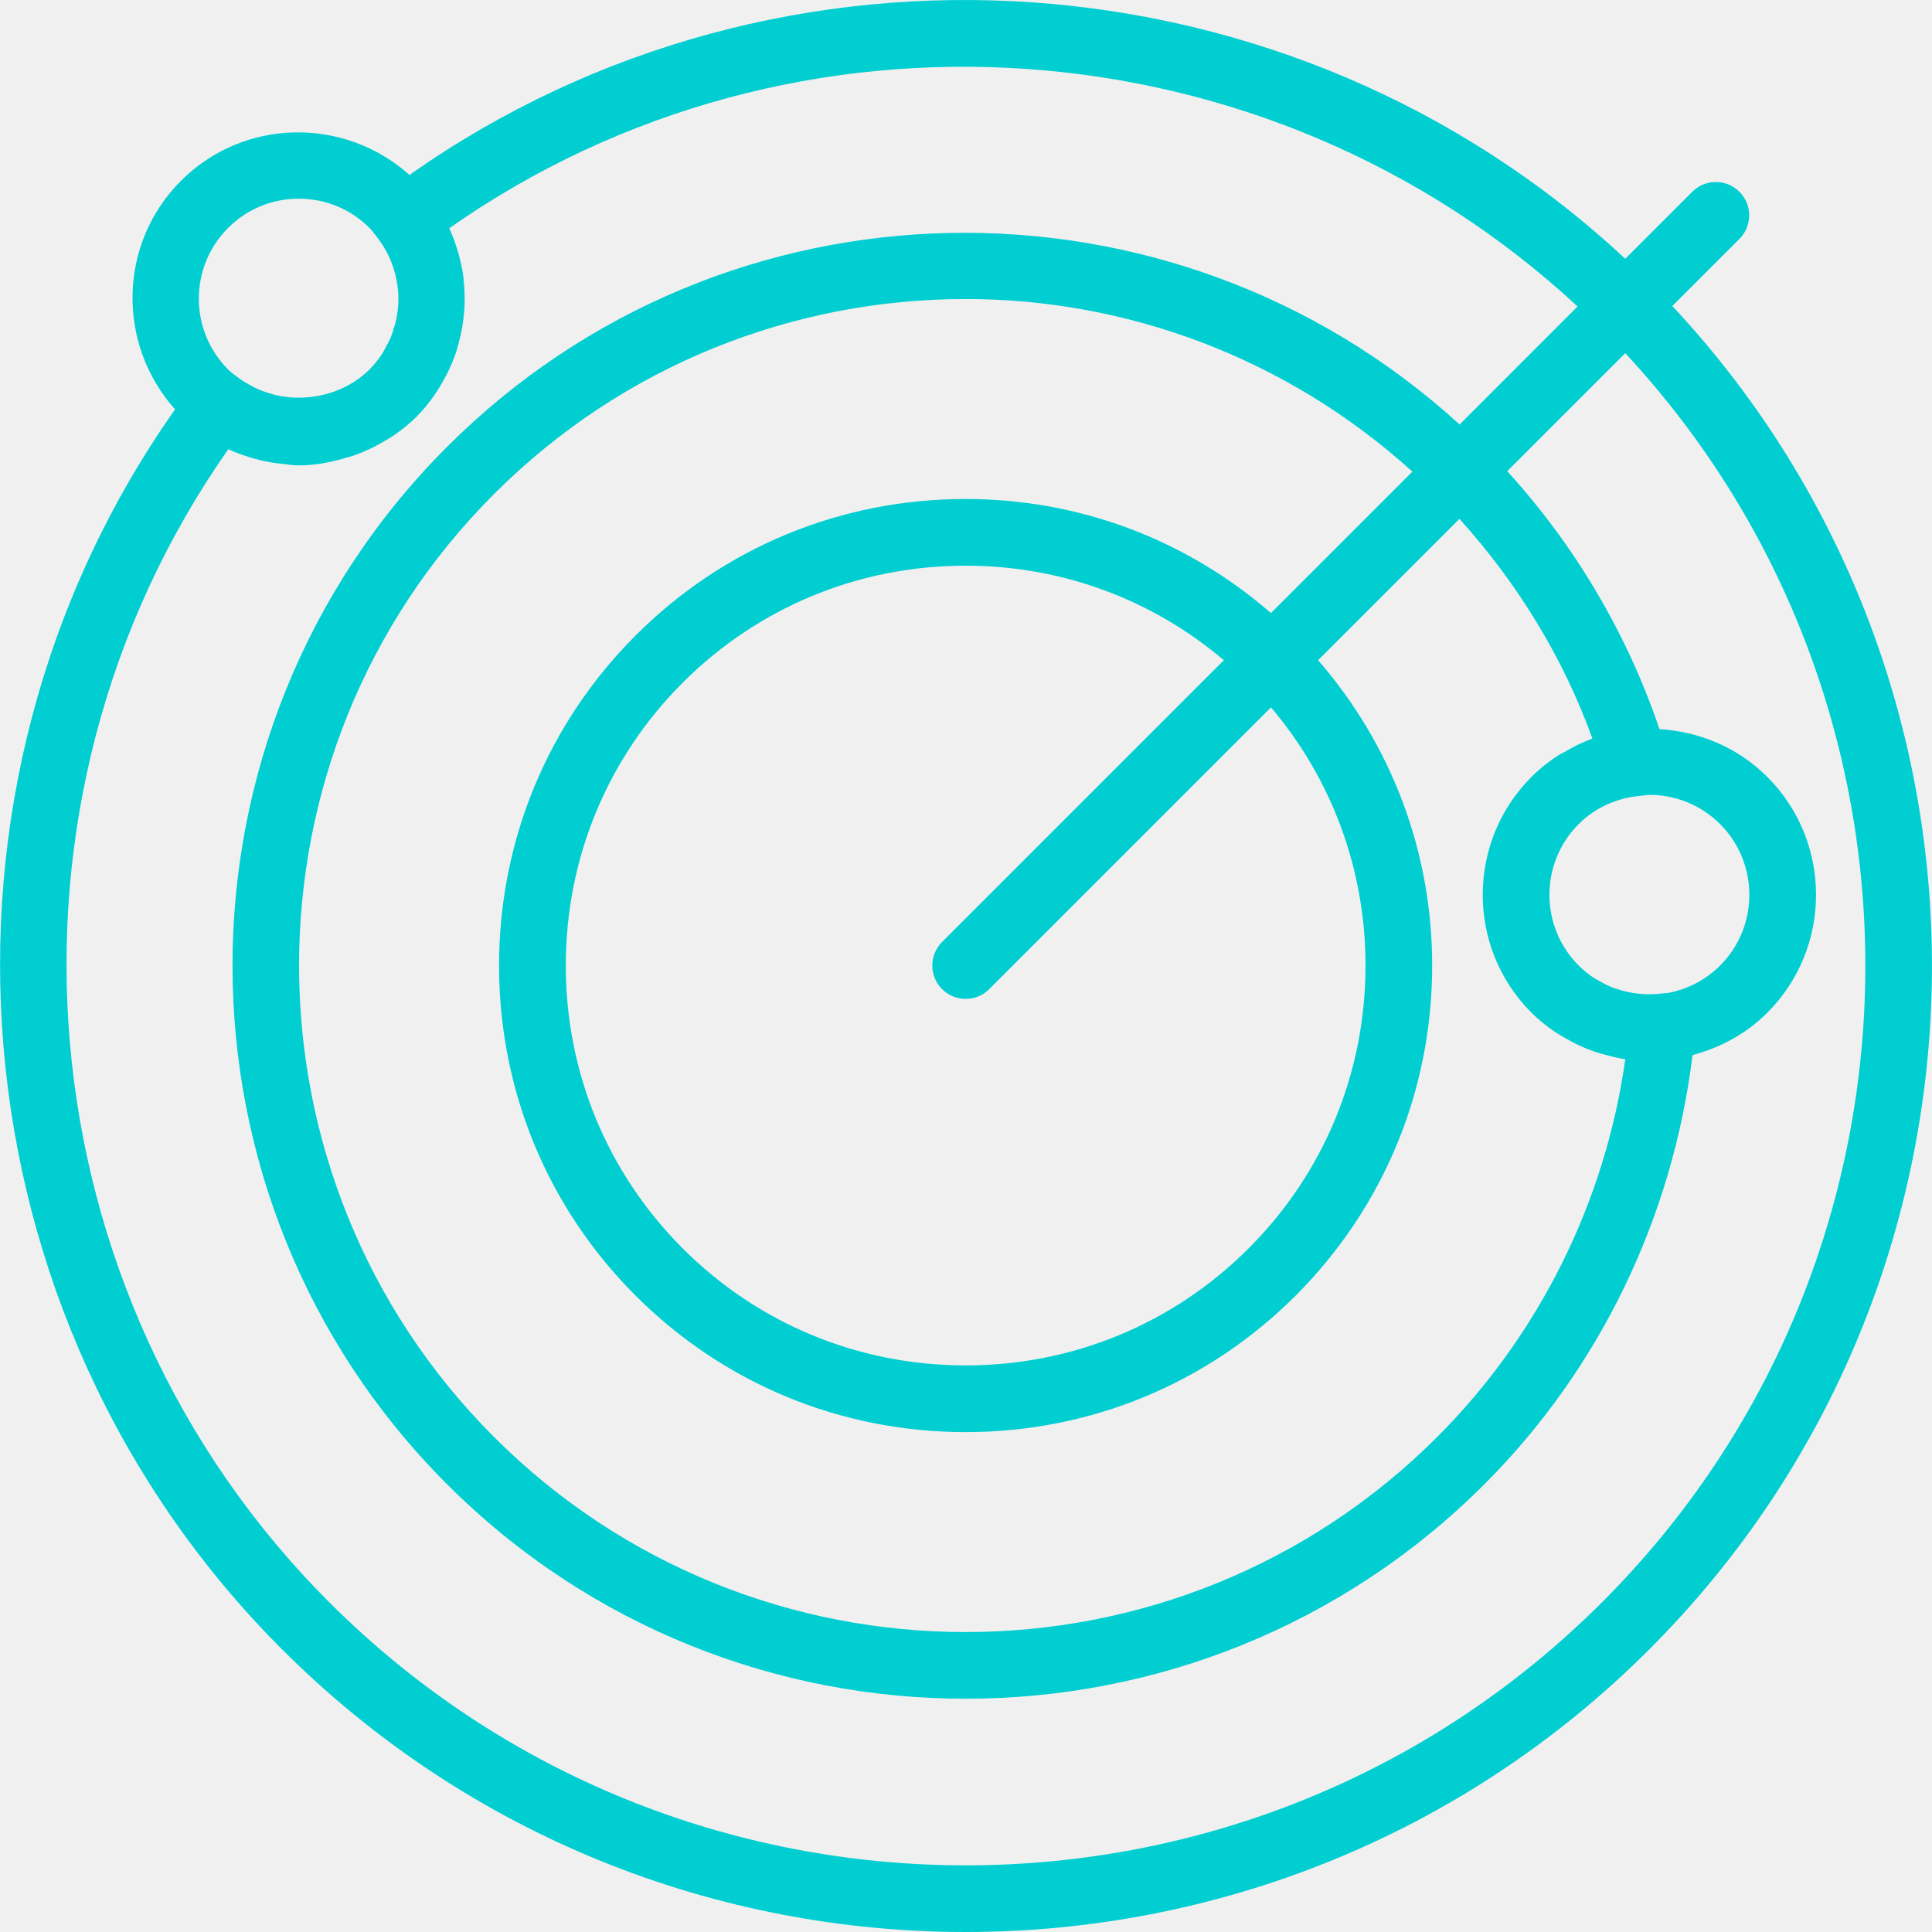
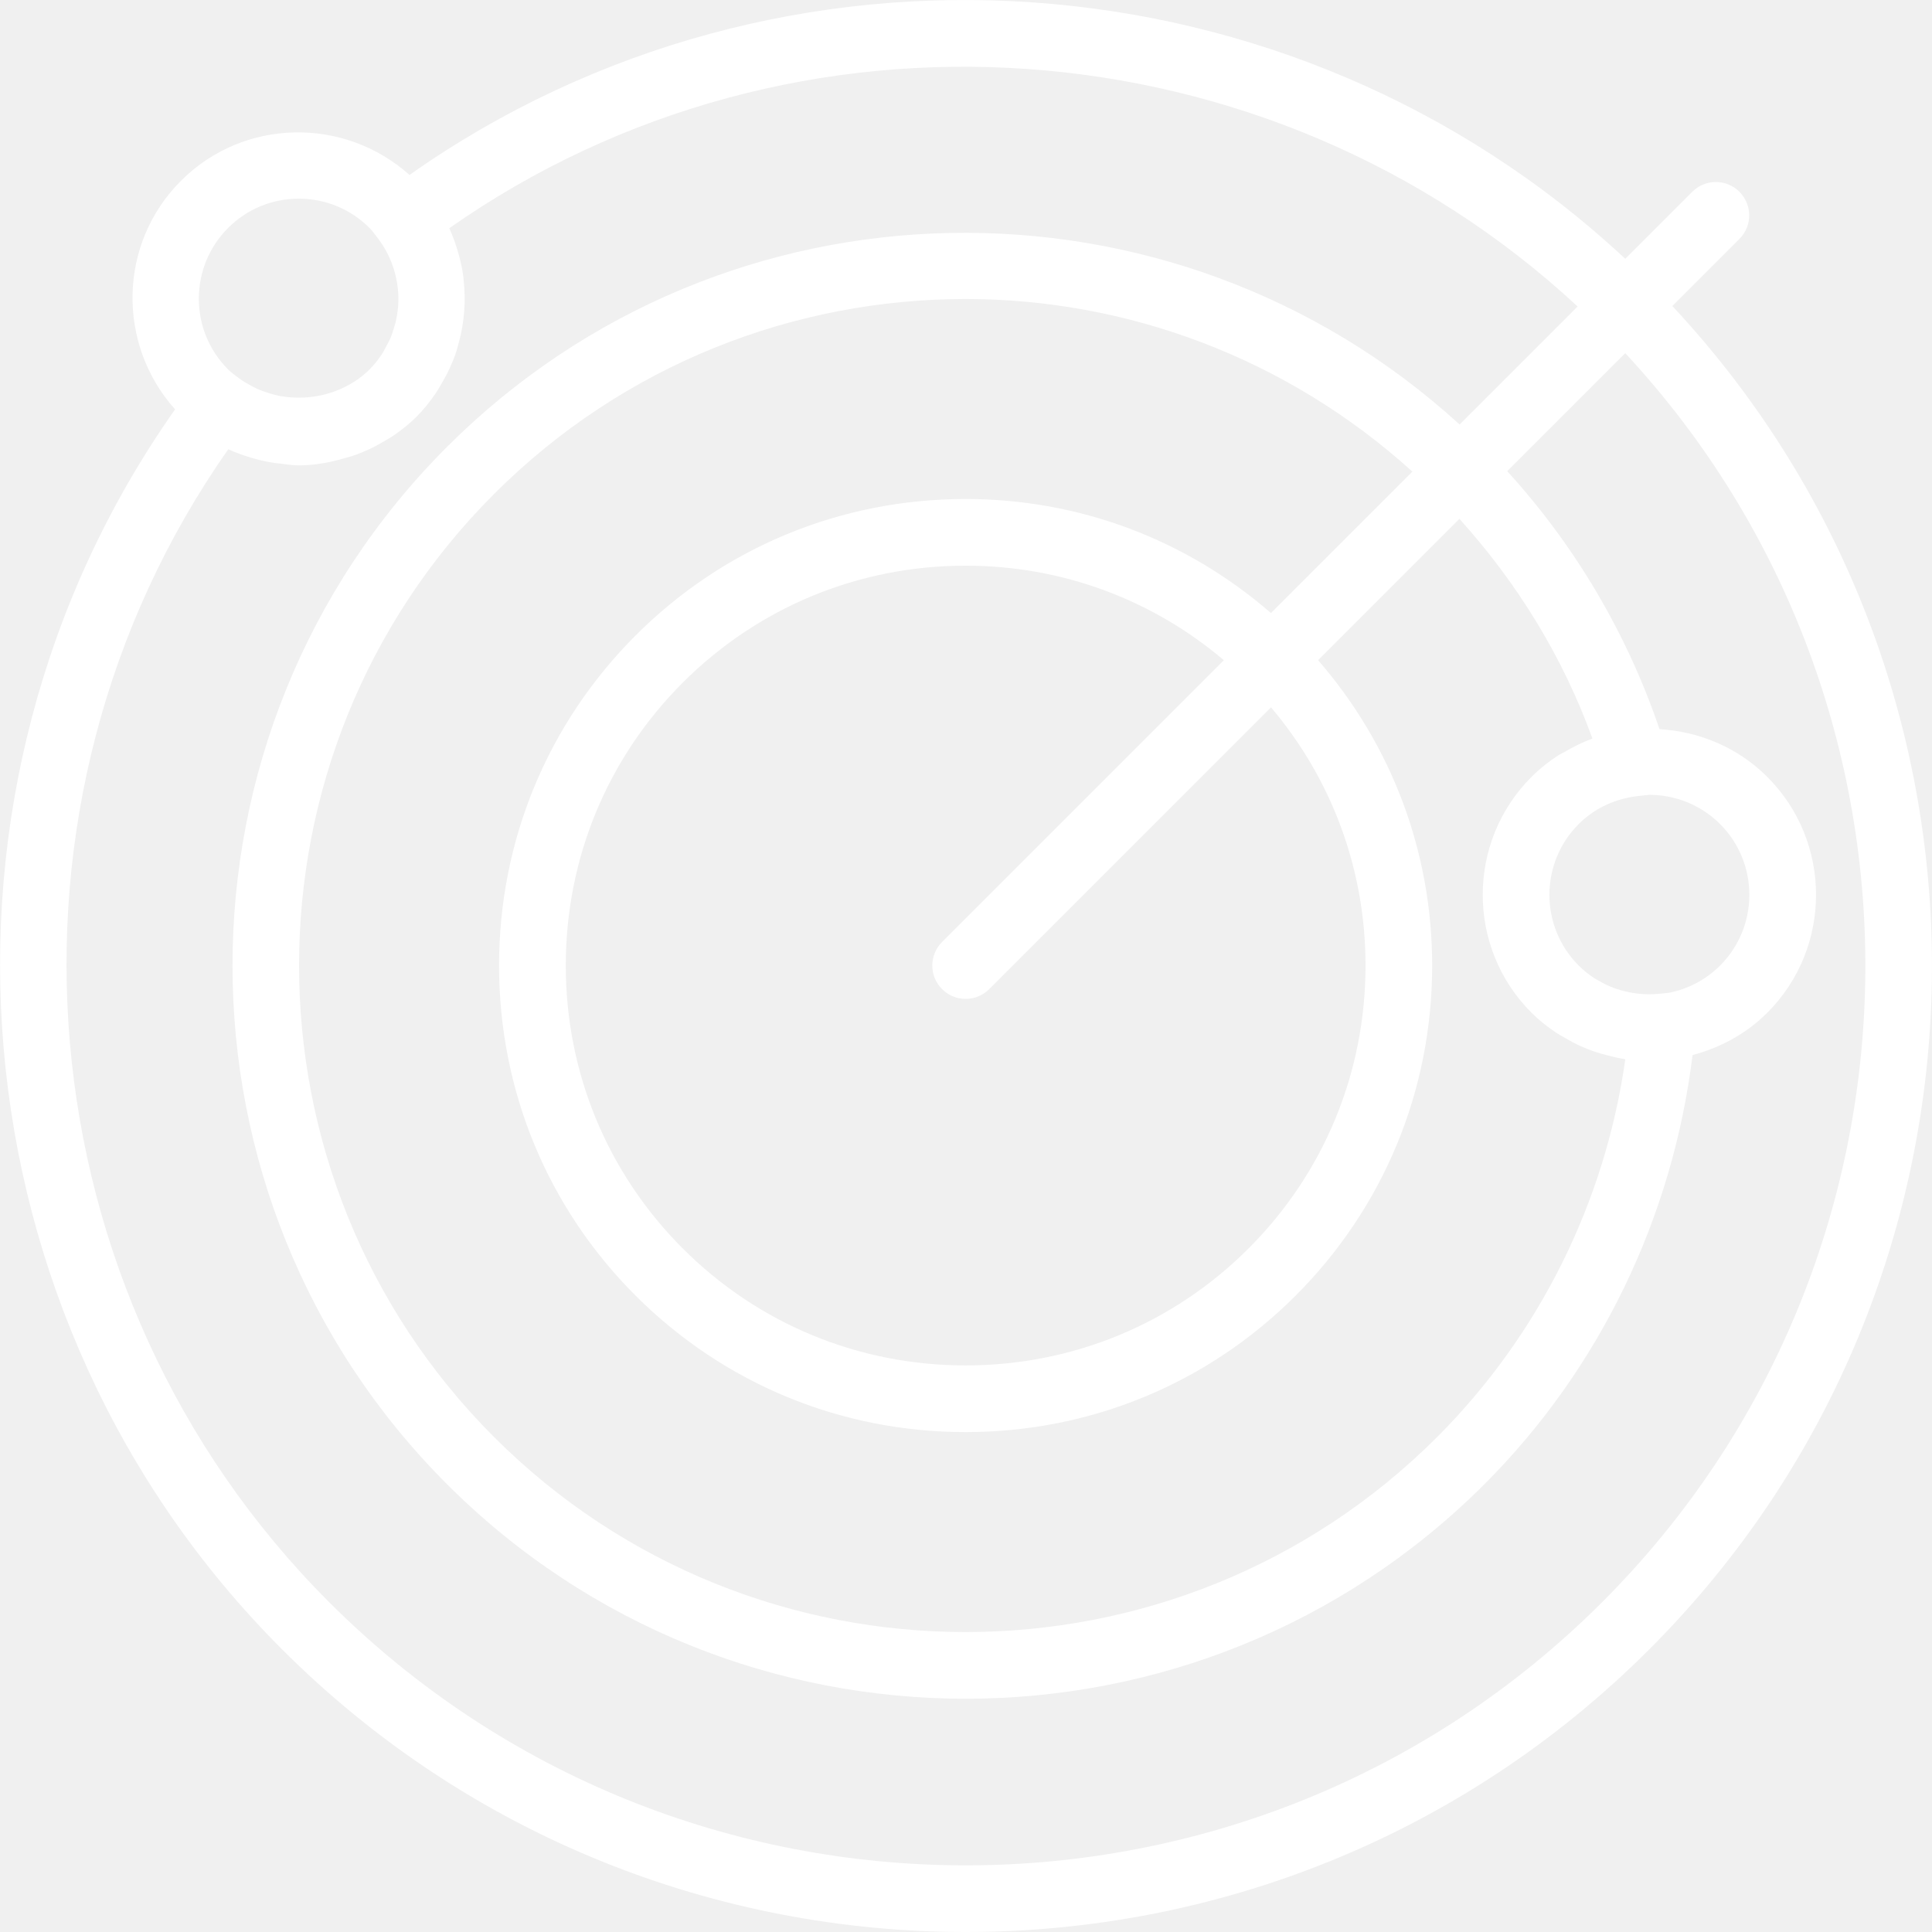
<svg xmlns="http://www.w3.org/2000/svg" version="1.1" id="Capa_1" x="0px" y="0px" viewBox="0 0 57.945 57.945" style="enable-background:new 0 0 57.945 57.945;" xml:space="preserve">
-   <path style="fill:darkturquoise" d="M50.157,9.178l2.012-2.012c0.391-0.391,0.391-1.023,0-1.414s-1.023-0.391-1.414,0l-2.01,2.01  c-9.974-9.305-25.32-10.368-36.463-2.515C10.321,3.494,7.309,3.54,5.427,5.423c-1.882,1.882-1.929,4.895-0.176,6.855  c-8.045,11.414-6.738,27.243,3.206,37.187c5.653,5.653,13.08,8.48,20.506,8.48s14.853-2.827,20.506-8.48  C60.537,38.395,60.762,20.533,50.157,9.178z M6.841,6.837C7.407,6.27,8.16,5.959,8.962,5.959s1.555,0.312,2.121,0.878  c0.08,0.08,0.141,0.17,0.21,0.257l0.058,0.077c0.333,0.444,0.525,0.958,0.581,1.481c0,0,0,0.004,0.001,0.006  c0.018,0.168,0.02,0.337,0.009,0.506c-0.001,0.016-0.003,0.031-0.004,0.047C11.924,9.366,11.9,9.52,11.864,9.671  c-0.009,0.036-0.021,0.071-0.032,0.107c-0.036,0.132-0.079,0.262-0.133,0.389c-0.03,0.068-0.069,0.133-0.104,0.198  c-0.049,0.093-0.094,0.187-0.153,0.275c-0.105,0.155-0.222,0.303-0.359,0.44c-0.14,0.14-0.293,0.262-0.455,0.367  c-0.012,0.008-0.025,0.013-0.036,0.02c-0.645,0.405-1.436,0.543-2.181,0.412c-0.02-0.004-0.041-0.008-0.061-0.012  c-0.135-0.027-0.267-0.069-0.398-0.113c-0.08-0.029-0.16-0.056-0.237-0.092c-0.057-0.025-0.11-0.056-0.165-0.084  c-0.129-0.069-0.256-0.141-0.376-0.23l-0.016-0.012c-0.109-0.081-0.22-0.158-0.317-0.256C5.671,9.91,5.671,8.007,6.841,6.837z   M48.054,48.051c-10.527,10.527-27.656,10.527-38.184,0C0.626,38.806-0.607,24.095,6.847,13.473  c0.212,0.099,0.431,0.177,0.655,0.245c0.038,0.011,0.076,0.024,0.114,0.034c0.216,0.061,0.435,0.108,0.66,0.139  c0.04,0.005,0.08,0.007,0.12,0.012c0.188,0.021,0.374,0.055,0.566,0.055c0.482,0,0.947-0.09,1.397-0.222  c0.094-0.027,0.187-0.052,0.279-0.084c0.156-0.056,0.308-0.118,0.457-0.189c0.135-0.063,0.265-0.136,0.395-0.211  c0.111-0.065,0.223-0.126,0.329-0.2c0.238-0.165,0.468-0.347,0.678-0.558c0.217-0.217,0.403-0.454,0.572-0.701  c0.064-0.093,0.117-0.19,0.174-0.286c0.09-0.152,0.172-0.306,0.245-0.466c0.059-0.129,0.114-0.257,0.161-0.389  c0.044-0.123,0.077-0.249,0.111-0.375c0.165-0.605,0.214-1.229,0.148-1.85c-0.006-0.055-0.008-0.109-0.016-0.164  c-0.029-0.208-0.074-0.41-0.129-0.613C13.747,7.59,13.729,7.53,13.71,7.469c-0.064-0.207-0.137-0.409-0.229-0.607  c-0.003-0.006-0.004-0.012-0.006-0.017c10.351-7.263,24.567-6.257,33.841,2.347l-3.539,3.54c-8.622-7.875-22.031-7.668-30.37,0.671  c-8.578,8.578-8.578,22.534,0,31.112c4.289,4.289,9.923,6.434,15.557,6.434s11.268-2.145,15.557-6.434  c3.461-3.46,5.646-8.009,6.242-12.871c0.821-0.219,1.601-0.628,2.243-1.271c1.948-1.949,1.948-5.122,0-7.071  c-0.898-0.898-2.056-1.362-3.234-1.433c-0.971-2.86-2.531-5.505-4.567-7.737l3.54-3.54C58.569,21.167,58.344,37.761,48.054,48.051z   M49.469,23.839c0.768,0,1.536,0.293,2.121,0.877c1.169,1.17,1.169,3.073,0,4.243c-0.435,0.434-0.971,0.705-1.533,0.817  l-0.291,0.029c-0.446,0.044-0.886-0.01-1.292-0.149c-0.01-0.003-0.02-0.005-0.03-0.009c-0.183-0.064-0.356-0.151-0.522-0.25  c-0.022-0.014-0.047-0.022-0.069-0.036c-0.181-0.114-0.351-0.248-0.505-0.402c-1.17-1.17-1.17-3.073,0-4.243  c0.605-0.604,1.318-0.793,1.811-0.845l0.292-0.03C49.455,23.841,49.462,23.839,49.469,23.839z M47.73,22.163  c-0.277,0.103-0.544,0.235-0.803,0.389c-0.054,0.031-0.112,0.053-0.165,0.086c-0.293,0.189-0.573,0.407-0.83,0.664  c-1.949,1.949-1.949,5.122,0,7.071c0.218,0.218,0.457,0.406,0.706,0.576c0.097,0.067,0.199,0.121,0.299,0.18  c0.151,0.088,0.304,0.172,0.463,0.243c0.136,0.062,0.272,0.115,0.412,0.164c0.122,0.042,0.245,0.077,0.37,0.109  c0.173,0.046,0.345,0.089,0.521,0.116c0.015,0.002,0.029,0.008,0.043,0.01c-0.604,4.281-2.585,8.271-5.643,11.329  c-7.799,7.799-20.486,7.799-28.285,0c-7.798-7.798-7.798-20.486,0-28.284c3.899-3.899,9.021-5.848,14.143-5.848  c4.808,0,9.604,1.741,13.4,5.177l-4.242,4.242c-2.541-2.206-5.751-3.421-9.158-3.421c-3.744,0-7.26,1.454-9.899,4.094  s-4.094,6.155-4.094,9.899s1.454,7.26,4.094,9.899s6.155,4.094,9.899,4.094s7.26-1.454,9.899-4.094s4.094-6.155,4.094-9.899  c0-3.407-1.215-6.617-3.421-9.158l4.239-4.239c1.735,1.92,3.109,4.154,3.987,6.586C47.749,22.152,47.74,22.159,47.73,22.163z   M28.255,29.666c0.195,0.195,0.451,0.293,0.707,0.293s0.512-0.098,0.707-0.293l8.451-8.451c1.831,2.16,2.835,4.871,2.835,7.744  c0,3.21-1.246,6.224-3.508,8.485s-5.275,3.508-8.485,3.508s-6.224-1.246-8.485-3.508s-3.508-5.275-3.508-8.485  s1.246-6.224,3.508-8.485s5.275-3.508,8.485-3.508c2.873,0,5.584,1.004,7.744,2.835l-8.451,8.451  C27.864,28.643,27.864,29.275,28.255,29.666z" />
+   <path style="fill:white" d="M50.157,9.178l2.012-2.012c0.391-0.391,0.391-1.023,0-1.414s-1.023-0.391-1.414,0l-2.01,2.01  c-9.974-9.305-25.32-10.368-36.463-2.515C10.321,3.494,7.309,3.54,5.427,5.423c-1.882,1.882-1.929,4.895-0.176,6.855  c-8.045,11.414-6.738,27.243,3.206,37.187c5.653,5.653,13.08,8.48,20.506,8.48s14.853-2.827,20.506-8.48  C60.537,38.395,60.762,20.533,50.157,9.178z M6.841,6.837C7.407,6.27,8.16,5.959,8.962,5.959s1.555,0.312,2.121,0.878  c0.08,0.08,0.141,0.17,0.21,0.257l0.058,0.077c0.333,0.444,0.525,0.958,0.581,1.481c0,0,0,0.004,0.001,0.006  c0.018,0.168,0.02,0.337,0.009,0.506c-0.001,0.016-0.003,0.031-0.004,0.047C11.924,9.366,11.9,9.52,11.864,9.671  c-0.009,0.036-0.021,0.071-0.032,0.107c-0.036,0.132-0.079,0.262-0.133,0.389c-0.03,0.068-0.069,0.133-0.104,0.198  c-0.049,0.093-0.094,0.187-0.153,0.275c-0.105,0.155-0.222,0.303-0.359,0.44c-0.14,0.14-0.293,0.262-0.455,0.367  c-0.012,0.008-0.025,0.013-0.036,0.02c-0.645,0.405-1.436,0.543-2.181,0.412c-0.02-0.004-0.041-0.008-0.061-0.012  c-0.135-0.027-0.267-0.069-0.398-0.113c-0.08-0.029-0.16-0.056-0.237-0.092c-0.057-0.025-0.11-0.056-0.165-0.084  c-0.129-0.069-0.256-0.141-0.376-0.23l-0.016-0.012c-0.109-0.081-0.22-0.158-0.317-0.256C5.671,9.91,5.671,8.007,6.841,6.837z   M48.054,48.051c-10.527,10.527-27.656,10.527-38.184,0C0.626,38.806-0.607,24.095,6.847,13.473  c0.212,0.099,0.431,0.177,0.655,0.245c0.038,0.011,0.076,0.024,0.114,0.034c0.216,0.061,0.435,0.108,0.66,0.139  c0.04,0.005,0.08,0.007,0.12,0.012c0.188,0.021,0.374,0.055,0.566,0.055c0.482,0,0.947-0.09,1.397-0.222  c0.094-0.027,0.187-0.052,0.279-0.084c0.156-0.056,0.308-0.118,0.457-0.189c0.135-0.063,0.265-0.136,0.395-0.211  c0.111-0.065,0.223-0.126,0.329-0.2c0.238-0.165,0.468-0.347,0.678-0.558c0.217-0.217,0.403-0.454,0.572-0.701  c0.064-0.093,0.117-0.19,0.174-0.286c0.09-0.152,0.172-0.306,0.245-0.466c0.059-0.129,0.114-0.257,0.161-0.389  c0.044-0.123,0.077-0.249,0.111-0.375c0.165-0.605,0.214-1.229,0.148-1.85c-0.006-0.055-0.008-0.109-0.016-0.164  c-0.029-0.208-0.074-0.41-0.129-0.613C13.747,7.59,13.729,7.53,13.71,7.469c-0.064-0.207-0.137-0.409-0.229-0.607  c-0.003-0.006-0.004-0.012-0.006-0.017c10.351-7.263,24.567-6.257,33.841,2.347l-3.539,3.54c-8.622-7.875-22.031-7.668-30.37,0.671  c-8.578,8.578-8.578,22.534,0,31.112c4.289,4.289,9.923,6.434,15.557,6.434s11.268-2.145,15.557-6.434  c3.461-3.46,5.646-8.009,6.242-12.871c0.821-0.219,1.601-0.628,2.243-1.271c1.948-1.949,1.948-5.122,0-7.071  c-0.898-0.898-2.056-1.362-3.234-1.433c-0.971-2.86-2.531-5.505-4.567-7.737l3.54-3.54C58.569,21.167,58.344,37.761,48.054,48.051z   M49.469,23.839c0.768,0,1.536,0.293,2.121,0.877c1.169,1.17,1.169,3.073,0,4.243c-0.435,0.434-0.971,0.705-1.533,0.817  l-0.291,0.029c-0.446,0.044-0.886-0.01-1.292-0.149c-0.01-0.003-0.02-0.005-0.03-0.009c-0.183-0.064-0.356-0.151-0.522-0.25  c-0.022-0.014-0.047-0.022-0.069-0.036c-0.181-0.114-0.351-0.248-0.505-0.402c-1.17-1.17-1.17-3.073,0-4.243  c0.605-0.604,1.318-0.793,1.811-0.845l0.292-0.03C49.455,23.841,49.462,23.839,49.469,23.839z M47.73,22.163  c-0.277,0.103-0.544,0.235-0.803,0.389c-0.054,0.031-0.112,0.053-0.165,0.086c-0.293,0.189-0.573,0.407-0.83,0.664  c-1.949,1.949-1.949,5.122,0,7.071c0.218,0.218,0.457,0.406,0.706,0.576c0.097,0.067,0.199,0.121,0.299,0.18  c0.151,0.088,0.304,0.172,0.463,0.243c0.136,0.062,0.272,0.115,0.412,0.164c0.122,0.042,0.245,0.077,0.37,0.109  c0.173,0.046,0.345,0.089,0.521,0.116c0.015,0.002,0.029,0.008,0.043,0.01c-0.604,4.281-2.585,8.271-5.643,11.329  c-7.799,7.799-20.486,7.799-28.285,0c-7.798-7.798-7.798-20.486,0-28.284c3.899-3.899,9.021-5.848,14.143-5.848  c4.808,0,9.604,1.741,13.4,5.177l-4.242,4.242c-2.541-2.206-5.751-3.421-9.158-3.421c-3.744,0-7.26,1.454-9.899,4.094  s-4.094,6.155-4.094,9.899s1.454,7.26,4.094,9.899s6.155,4.094,9.899,4.094s7.26-1.454,9.899-4.094s4.094-6.155,4.094-9.899  c0-3.407-1.215-6.617-3.421-9.158l4.239-4.239c1.735,1.92,3.109,4.154,3.987,6.586C47.749,22.152,47.74,22.159,47.73,22.163z   M28.255,29.666c0.195,0.195,0.451,0.293,0.707,0.293s0.512-0.098,0.707-0.293l8.451-8.451c1.831,2.16,2.835,4.871,2.835,7.744  c0,3.21-1.246,6.224-3.508,8.485s-5.275,3.508-8.485,3.508s-6.224-1.246-8.485-3.508s-3.508-5.275-3.508-8.485  s1.246-6.224,3.508-8.485s5.275-3.508,8.485-3.508c2.873,0,5.584,1.004,7.744,2.835l-8.451,8.451  C27.864,28.643,27.864,29.275,28.255,29.666z" />
  <g>
</g>
  <g>
</g>
  <g>
</g>
  <g>
</g>
  <g>
</g>
  <g>
</g>
  <g>
</g>
  <g>
</g>
  <g>
</g>
  <g>
</g>
  <g>
</g>
  <g>
</g>
  <g>
</g>
  <g>
</g>
  <g>
</g>
</svg>
